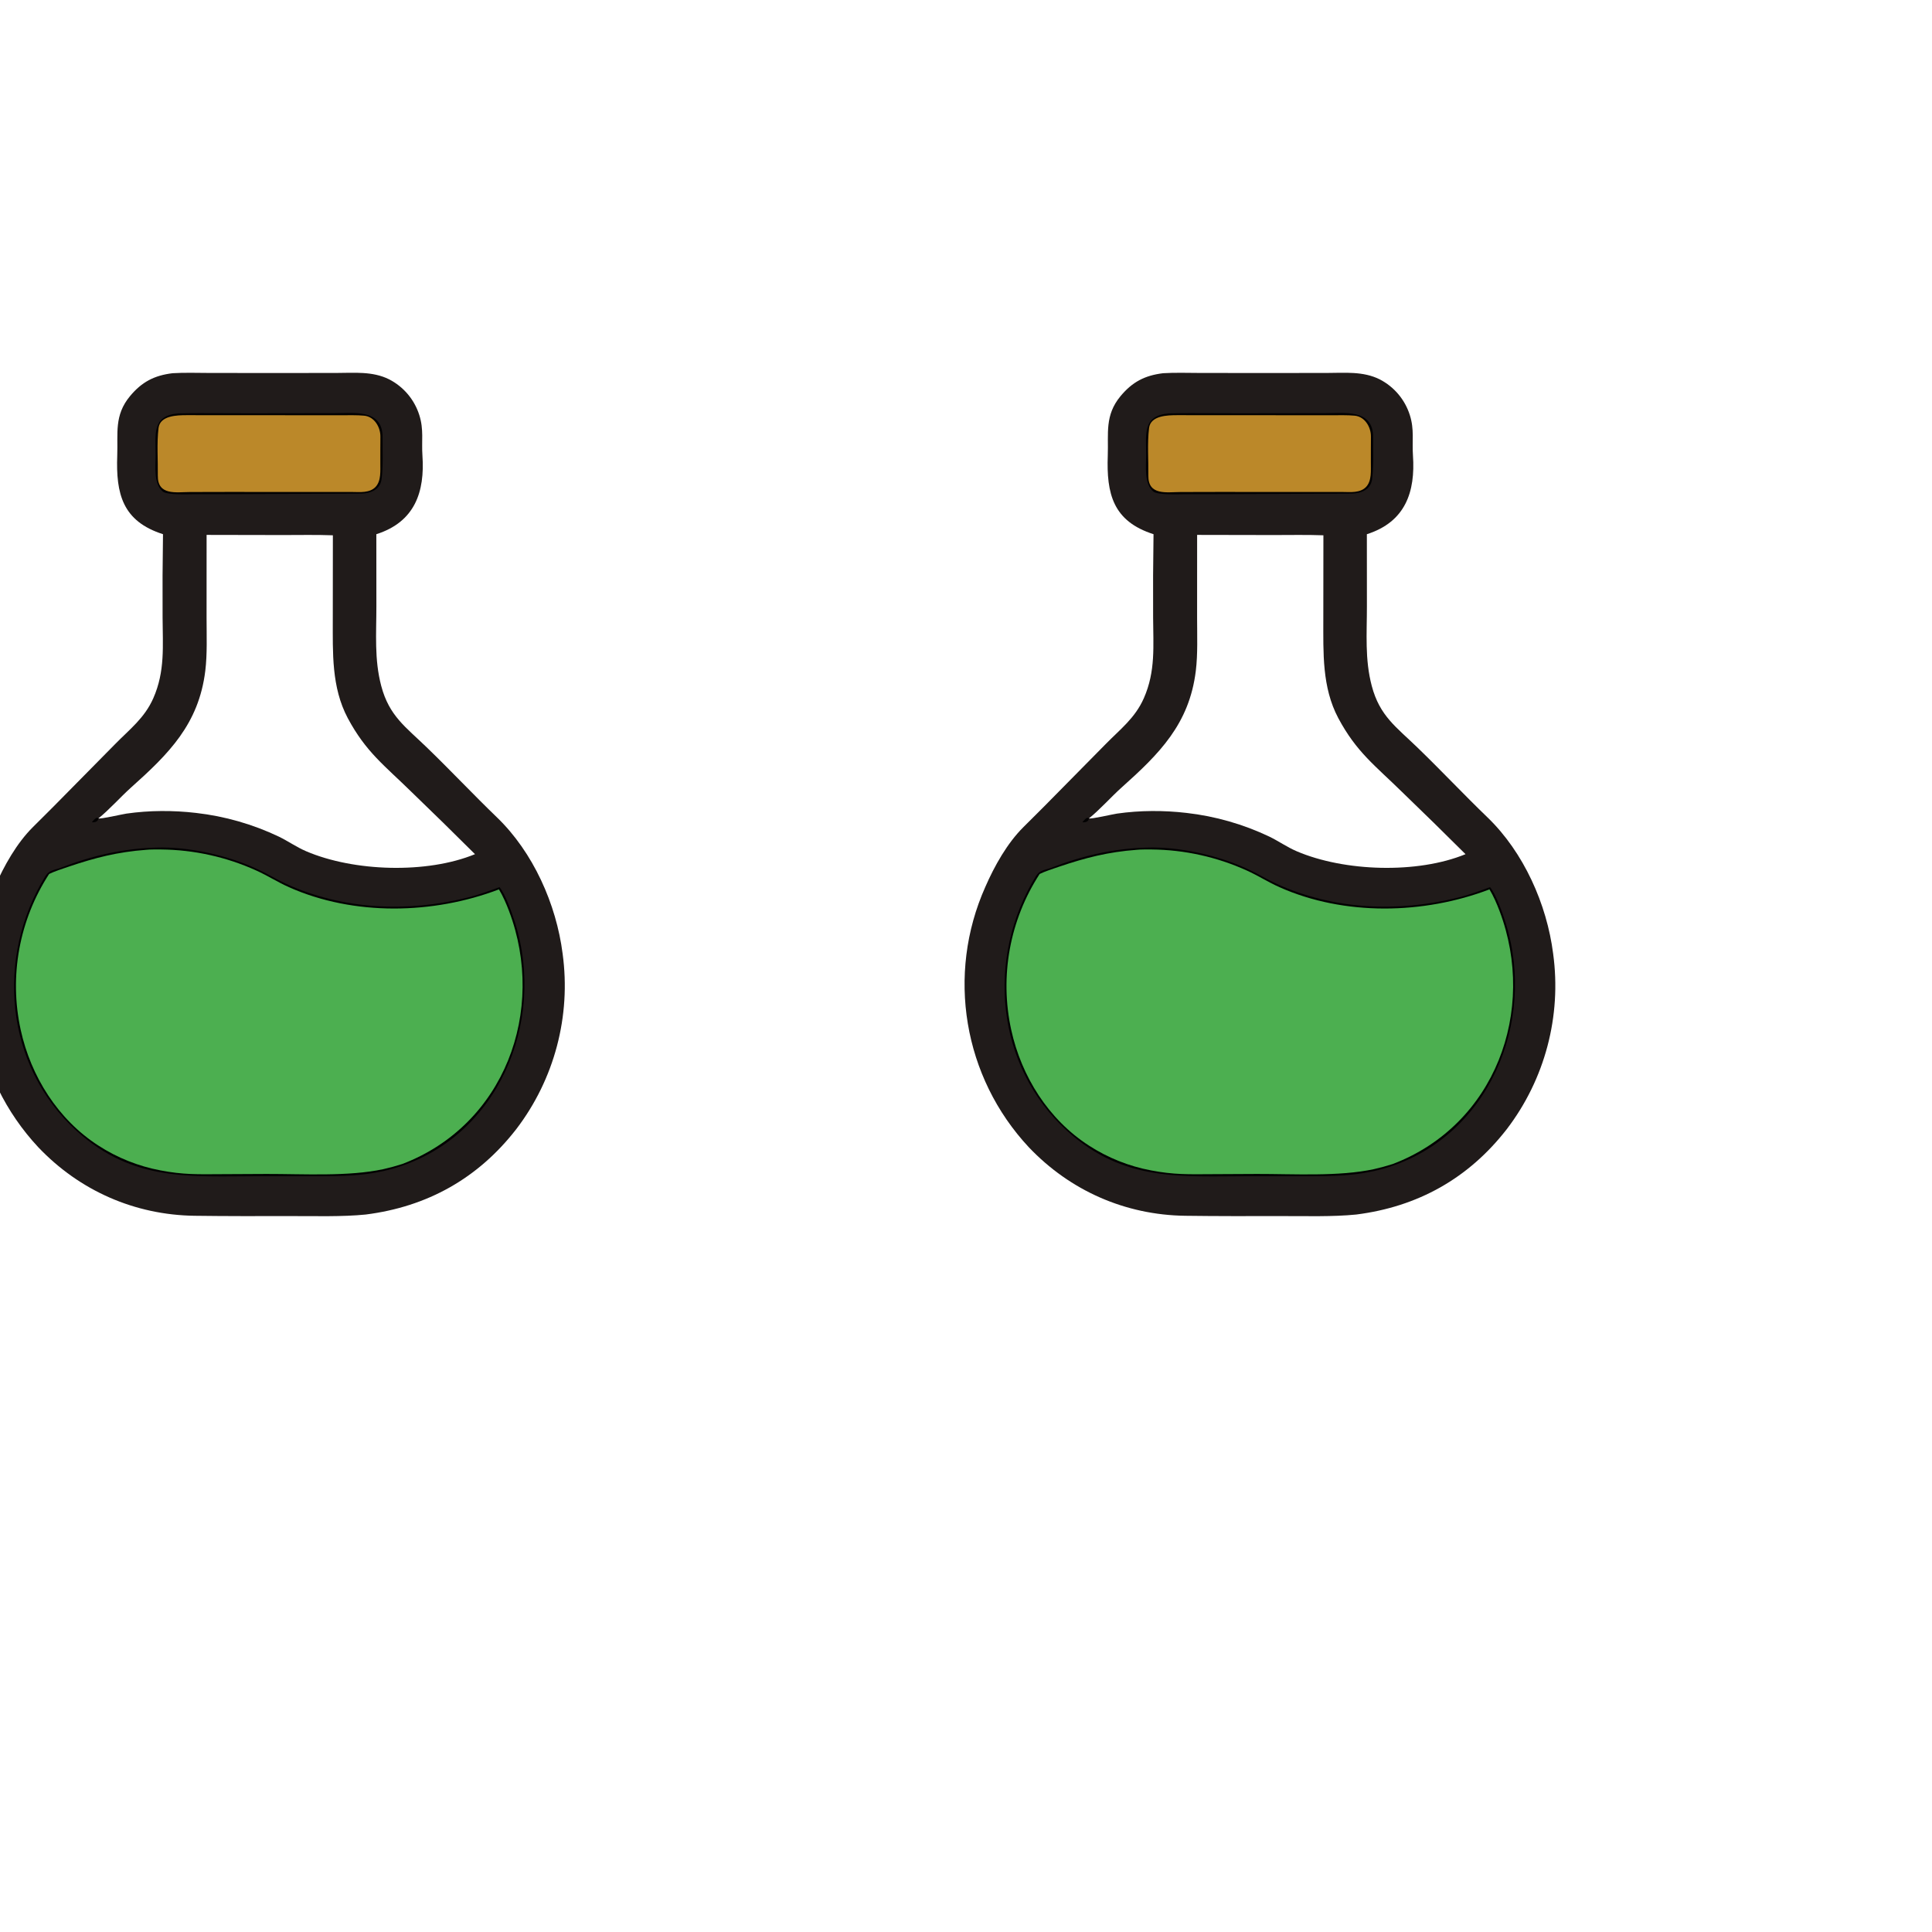
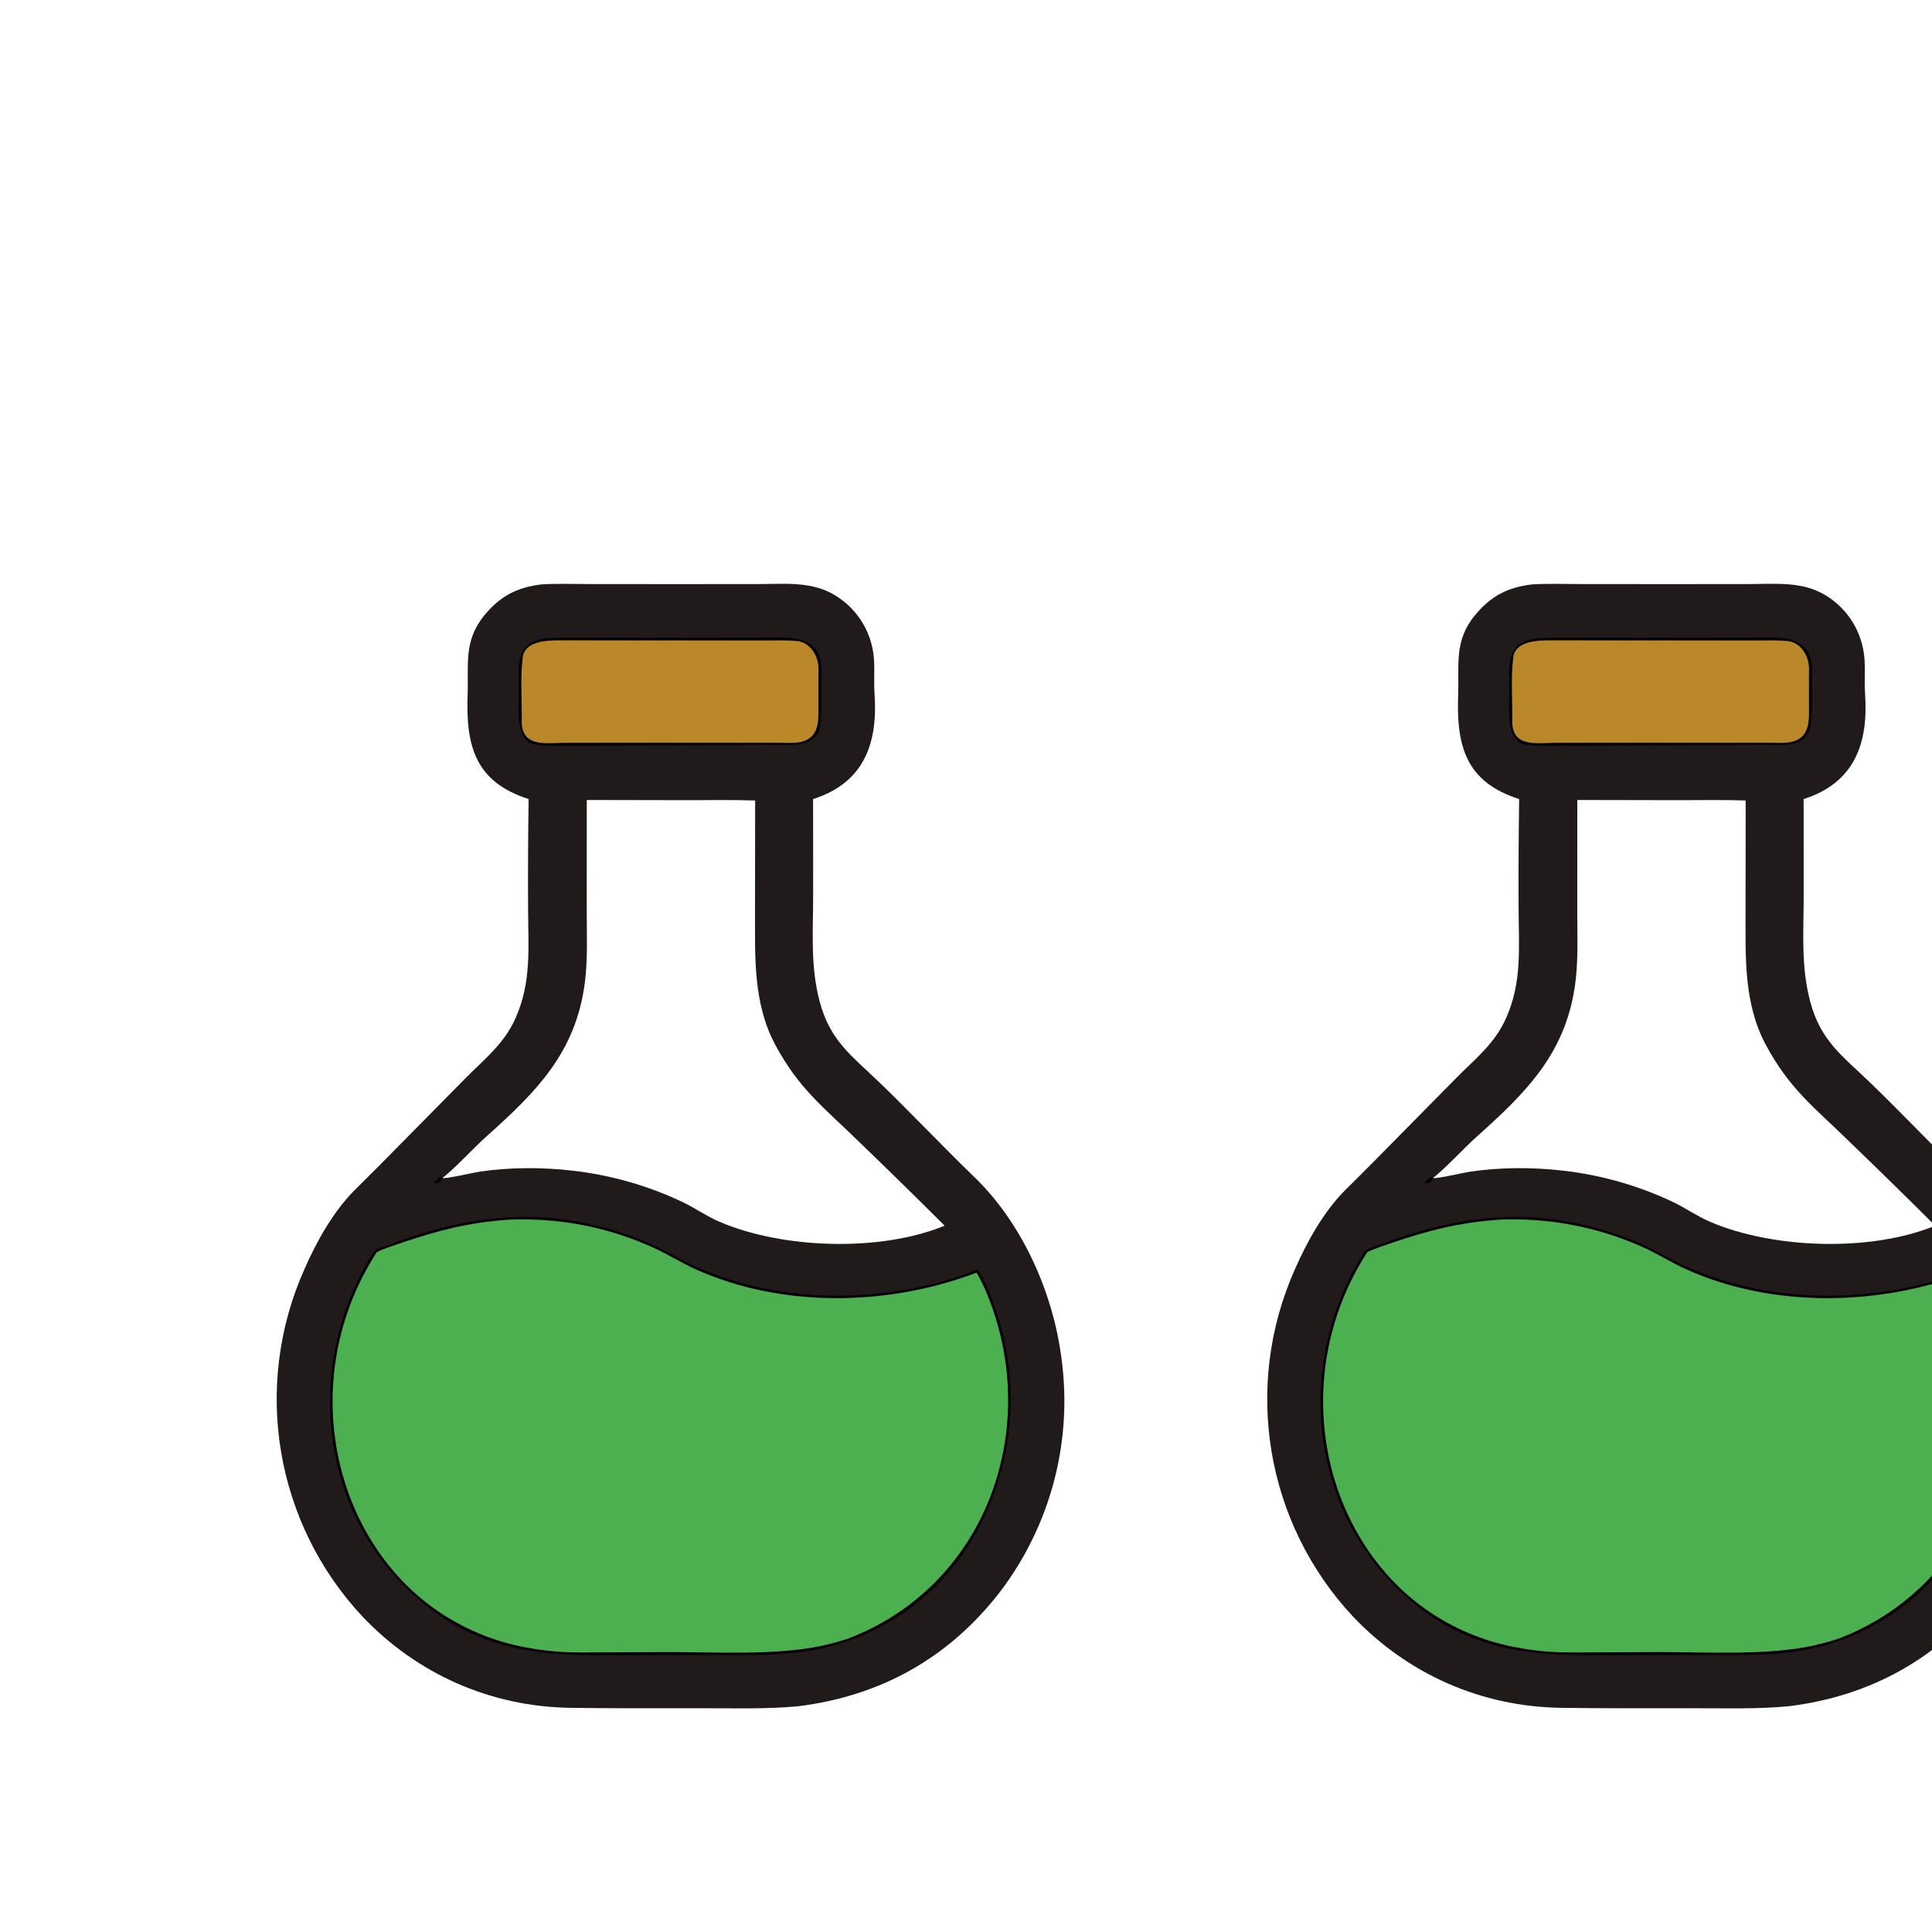
<svg xmlns="http://www.w3.org/2000/svg" viewBox="0 0 2048 2048">
-   <g transform="translate(-330,270) scale(0.6)">
+   <g transform="translate(-110,452) scale(0.8)">
    <path transform="translate(0,0)" fill="rgb(32,27,26)" d="M 854.886 209.371 C 874.714 208.048 901.43 208.895 921.948 208.93 L 1042.05 208.996 L 1143.79 208.915 C 1175.67 208.885 1208.32 205.518 1237.63 220.255 C 1263.03 233.344 1282.16 256.024 1290.78 283.267 C 1299 308.923 1294.56 329.387 1296.32 354.656 C 1300.79 418.935 1283.08 472.085 1214.89 493.81 L 1214.97 620.966 C 1214.99 669.182 1211.11 714.879 1223.55 761.895 C 1237.62 815.047 1266.81 834.356 1303.86 870.313 C 1345.89 910.869 1386.09 953.698 1428.12 994.214 C 1491.88 1055.69 1532.84 1147.25 1544.01 1234.98 C 1559.04 1345.11 1529.54 1456.68 1462.04 1544.98 C 1394.54 1631.93 1304.88 1681.97 1196.11 1695.75 C 1154.67 1699.93 1105.77 1698.4 1063.5 1698.49 C 1007.2 1698.6 950.14 1698.72 893.849 1697.96 C 788.132 1696.53 690.827 1653.79 617.776 1577.02 C 501.945 1453.06 471.629 1271.78 540.824 1116.87 C 556.964 1079.87 579.382 1039.87 608.06 1011.34 C 620.211 999.25 632.43 987.218 644.48 975.022 L 753.306 864.72 C 779.241 838.23 805.39 818.655 820.864 783.554 C 841.892 735.853 837.446 691.111 837.248 640.501 C 836.96 591.592 837.202 542.682 837.973 493.779 C 766.122 470.863 754.709 422.144 757.144 354.728 C 758.553 315.714 751.467 283.889 779.698 249.858 C 800.558 224.713 822.735 213.261 854.886 209.371 z" />
    <path transform="translate(0,0)" fill="rgb(1,0,1)" d="M 825.982 1047.48 C 883.817 1045.53 953.506 1061.38 1005.55 1085.93 C 1022.61 1093.72 1038.32 1103.64 1055.41 1111.46 C 1155.76 1157.38 1269.42 1162.14 1375.76 1135.88 C 1395.44 1131.02 1413.5 1124.34 1432.52 1117.3 C 1443.23 1130.36 1454.87 1163.85 1460.11 1180.53 C 1515.22 1356.24 1429.58 1561.53 1244.26 1614.66 C 1196.98 1628.08 1154.01 1628.03 1105.55 1628.01 L 1008.7 1628.01 C 885.394 1628.14 785.301 1638.15 685.889 1548.48 C 558.293 1433.38 541.932 1241.49 630.077 1098.07 C 636.955 1086.87 645.616 1087.56 656.8 1083.25 C 712.23 1061.87 766.576 1049.14 825.982 1047.48 z" />
    <path transform="translate(0,0)" fill="rgb(76,175,80)" d="M 808.103 1051.42 C 814.883 1050.63 827.696 1050.78 834.823 1050.81 C 892.769 1051.37 949.96 1064.02 1002.73 1087.96 C 1021.98 1096.58 1040.15 1108.35 1060.5 1117.42 C 1175.21 1168.53 1315.27 1165.56 1431.49 1121.31 C 1438.35 1132.5 1444.65 1147.13 1449.33 1159.55 C 1515.74 1335.77 1441.45 1537.55 1260.76 1606.46 C 1249.83 1609.98 1238.75 1613 1227.54 1615.52 C 1165.91 1628.95 1085.05 1623.94 1020.8 1624.05 L 940.894 1624.45 C 900.046 1624.69 874.06 1625.57 833.676 1617.81 C 794.612 1610.48 757.353 1595.6 723.988 1574.01 C 652.457 1527.97 604.51 1451.7 586.526 1369.29 C 565.874 1274.53 583.973 1175.44 636.794 1094.09 C 645.587 1089.65 660.787 1084.75 670.435 1081.47 C 718.079 1065.3 758.242 1055.12 808.103 1051.42 z" />
    <path transform="translate(0,0)" fill="rgb(255,255,255)" d="M 915.006 495.022 L 1050.09 495.28 C 1078.49 495.271 1109.94 494.663 1138.1 495.72 L 1137.95 643.576 C 1138.02 703.227 1135.43 764.158 1164.42 818.75 C 1196.46 878.712 1229.25 902.303 1276.77 948.92 C 1314.57 985.315 1352.04 1022.04 1389.19 1059.1 C 1304.4 1094.08 1175.14 1090.03 1090.98 1053.97 C 1073.82 1046.61 1059.06 1036.09 1042.67 1028.11 C 996.57 1006.16 947.149 992.009 896.42 986.235 C 856.04 981.491 813.799 981.629 773.459 987.406 C 765.512 988.545 728.137 997.389 723.876 995.877 C 741.672 981.846 763.936 957.075 781.532 941.341 C 848.14 881.782 901.157 829.288 912.681 735.245 C 916.322 705.531 914.964 672.632 914.96 642.044 L 915.006 495.022 z" />
    <path transform="translate(0,0)" fill="rgb(1,0,1)" d="M 864.477 280.408 C 864.549 280.399 864.622 280.391 864.694 280.383 C 889.266 279.763 914.968 279.919 939.417 280.025 C 976.381 280.238 1013.35 280.256 1050.31 280.079 L 1140.56 279.994 C 1173.9 280.044 1226.56 271.606 1225.91 322.854 C 1225.61 347.042 1227.19 373.304 1224.05 397.036 C 1221.74 414.577 1205.19 421.58 1189.25 422.008 L 961.999 423.016 L 894.482 423.148 C 882.673 423.173 846.874 424.879 837.939 418.678 C 820.894 405.079 824.919 373.379 824.951 353.998 C 825.012 317.296 818.123 284.52 864.477 280.408 z" />
    <path transform="translate(0,0)" fill="rgb(187,136,41)" d="M 879.526 283.493 L 1083.35 283.61 L 1152.42 283.641 C 1165.76 283.66 1180.28 283.167 1193.34 284.377 C 1211.6 286.068 1222.41 304.939 1222.08 321.895 C 1221.77 337.114 1222.15 351.943 1221.95 367.124 C 1221.77 381.221 1223.85 399.44 1213.37 410.432 C 1202.91 421.153 1186.23 419.355 1172.5 419.192 L 951.472 419.112 L 885.783 419.27 C 861.305 419.345 828.306 426.042 828.816 390.15 C 829.204 362.87 826.793 333.014 830.114 306.112 C 832.848 283.965 863.054 283.557 879.526 283.493 z" />
    <path transform="translate(0,0)" fill="rgb(1,0,1)" d="M 712.305 1002.69 C 714.56 999.939 720.465 991.942 723.876 995.877 C 723.348 1001.66 717.373 1003.25 712.305 1002.69 z" />
  </g>
-   <g transform="translate(720,270) scale(0.6)">
+   <g transform="translate(940,452) scale(0.8)">
    <path transform="translate(0,0)" fill="rgb(32,27,26)" d="M 854.886 209.371 C 874.714 208.048 901.43 208.895 921.948 208.93 L 1042.05 208.996 L 1143.79 208.915 C 1175.67 208.885 1208.32 205.518 1237.63 220.255 C 1263.03 233.344 1282.16 256.024 1290.78 283.267 C 1299 308.923 1294.56 329.387 1296.32 354.656 C 1300.79 418.935 1283.08 472.085 1214.89 493.81 L 1214.97 620.966 C 1214.99 669.182 1211.11 714.879 1223.55 761.895 C 1237.62 815.047 1266.81 834.356 1303.86 870.313 C 1345.89 910.869 1386.09 953.698 1428.12 994.214 C 1491.88 1055.69 1532.84 1147.25 1544.01 1234.98 C 1559.04 1345.11 1529.54 1456.68 1462.04 1544.98 C 1394.54 1631.93 1304.88 1681.97 1196.11 1695.75 C 1154.67 1699.93 1105.77 1698.4 1063.5 1698.49 C 1007.2 1698.6 950.14 1698.72 893.849 1697.96 C 788.132 1696.53 690.827 1653.79 617.776 1577.02 C 501.945 1453.06 471.629 1271.78 540.824 1116.87 C 556.964 1079.87 579.382 1039.87 608.06 1011.34 C 620.211 999.25 632.43 987.218 644.48 975.022 L 753.306 864.72 C 779.241 838.23 805.39 818.655 820.864 783.554 C 841.892 735.853 837.446 691.111 837.248 640.501 C 836.96 591.592 837.202 542.682 837.973 493.779 C 766.122 470.863 754.709 422.144 757.144 354.728 C 758.553 315.714 751.467 283.889 779.698 249.858 C 800.558 224.713 822.735 213.261 854.886 209.371 z" />
    <path transform="translate(0,0)" fill="rgb(1,0,1)" d="M 825.982 1047.48 C 883.817 1045.53 953.506 1061.38 1005.55 1085.93 C 1022.61 1093.72 1038.32 1103.64 1055.41 1111.46 C 1155.76 1157.38 1269.42 1162.14 1375.76 1135.88 C 1395.44 1131.02 1413.5 1124.34 1432.52 1117.3 C 1443.23 1130.36 1454.87 1163.85 1460.11 1180.53 C 1515.22 1356.24 1429.58 1561.53 1244.26 1614.66 C 1196.98 1628.08 1154.01 1628.03 1105.55 1628.01 L 1008.7 1628.01 C 885.394 1628.14 785.301 1638.15 685.889 1548.48 C 558.293 1433.38 541.932 1241.49 630.077 1098.07 C 636.955 1086.87 645.616 1087.56 656.8 1083.25 C 712.23 1061.87 766.576 1049.14 825.982 1047.48 z" />
    <path transform="translate(0,0)" fill="rgb(76,175,80)" d="M 808.103 1051.42 C 814.883 1050.63 827.696 1050.78 834.823 1050.81 C 892.769 1051.37 949.96 1064.02 1002.73 1087.96 C 1021.98 1096.58 1040.15 1108.35 1060.5 1117.42 C 1175.21 1168.53 1315.27 1165.56 1431.49 1121.31 C 1438.35 1132.5 1444.65 1147.13 1449.33 1159.55 C 1515.74 1335.77 1441.45 1537.55 1260.76 1606.46 C 1249.83 1609.98 1238.75 1613 1227.54 1615.52 C 1165.91 1628.95 1085.05 1623.94 1020.8 1624.05 L 940.894 1624.45 C 900.046 1624.69 874.06 1625.57 833.676 1617.81 C 794.612 1610.48 757.353 1595.6 723.988 1574.01 C 652.457 1527.97 604.51 1451.7 586.526 1369.29 C 565.874 1274.53 583.973 1175.44 636.794 1094.09 C 645.587 1089.65 660.787 1084.75 670.435 1081.47 C 718.079 1065.3 758.242 1055.12 808.103 1051.42 z" />
    <path transform="translate(0,0)" fill="rgb(255,255,255)" d="M 915.006 495.022 L 1050.09 495.28 C 1078.49 495.271 1109.94 494.663 1138.1 495.72 L 1137.95 643.576 C 1138.02 703.227 1135.43 764.158 1164.42 818.75 C 1196.46 878.712 1229.25 902.303 1276.77 948.92 C 1314.57 985.315 1352.04 1022.04 1389.19 1059.1 C 1304.4 1094.08 1175.14 1090.03 1090.98 1053.97 C 1073.82 1046.61 1059.06 1036.09 1042.67 1028.11 C 996.57 1006.16 947.149 992.009 896.42 986.235 C 856.04 981.491 813.799 981.629 773.459 987.406 C 765.512 988.545 728.137 997.389 723.876 995.877 C 741.672 981.846 763.936 957.075 781.532 941.341 C 848.14 881.782 901.157 829.288 912.681 735.245 C 916.322 705.531 914.964 672.632 914.96 642.044 L 915.006 495.022 z" />
    <path transform="translate(0,0)" fill="rgb(1,0,1)" d="M 864.477 280.408 C 864.549 280.399 864.622 280.391 864.694 280.383 C 889.266 279.763 914.968 279.919 939.417 280.025 C 976.381 280.238 1013.35 280.256 1050.31 280.079 L 1140.56 279.994 C 1173.9 280.044 1226.56 271.606 1225.91 322.854 C 1225.61 347.042 1227.19 373.304 1224.05 397.036 C 1221.74 414.577 1205.19 421.58 1189.25 422.008 L 961.999 423.016 L 894.482 423.148 C 882.673 423.173 846.874 424.879 837.939 418.678 C 820.894 405.079 824.919 373.379 824.951 353.998 C 825.012 317.296 818.123 284.52 864.477 280.408 z" />
    <path transform="translate(0,0)" fill="rgb(187,136,41)" d="M 879.526 283.493 L 1083.35 283.61 L 1152.42 283.641 C 1165.76 283.66 1180.28 283.167 1193.34 284.377 C 1211.6 286.068 1222.41 304.939 1222.08 321.895 C 1221.77 337.114 1222.15 351.943 1221.95 367.124 C 1221.77 381.221 1223.85 399.44 1213.37 410.432 C 1202.91 421.153 1186.23 419.355 1172.5 419.192 L 951.472 419.112 L 885.783 419.27 C 861.305 419.345 828.306 426.042 828.816 390.15 C 829.204 362.87 826.793 333.014 830.114 306.112 C 832.848 283.965 863.054 283.557 879.526 283.493 z" />
    <path transform="translate(0,0)" fill="rgb(1,0,1)" d="M 712.305 1002.69 C 714.56 999.939 720.465 991.942 723.876 995.877 C 723.348 1001.66 717.373 1003.25 712.305 1002.69 z" />
  </g>
</svg>
